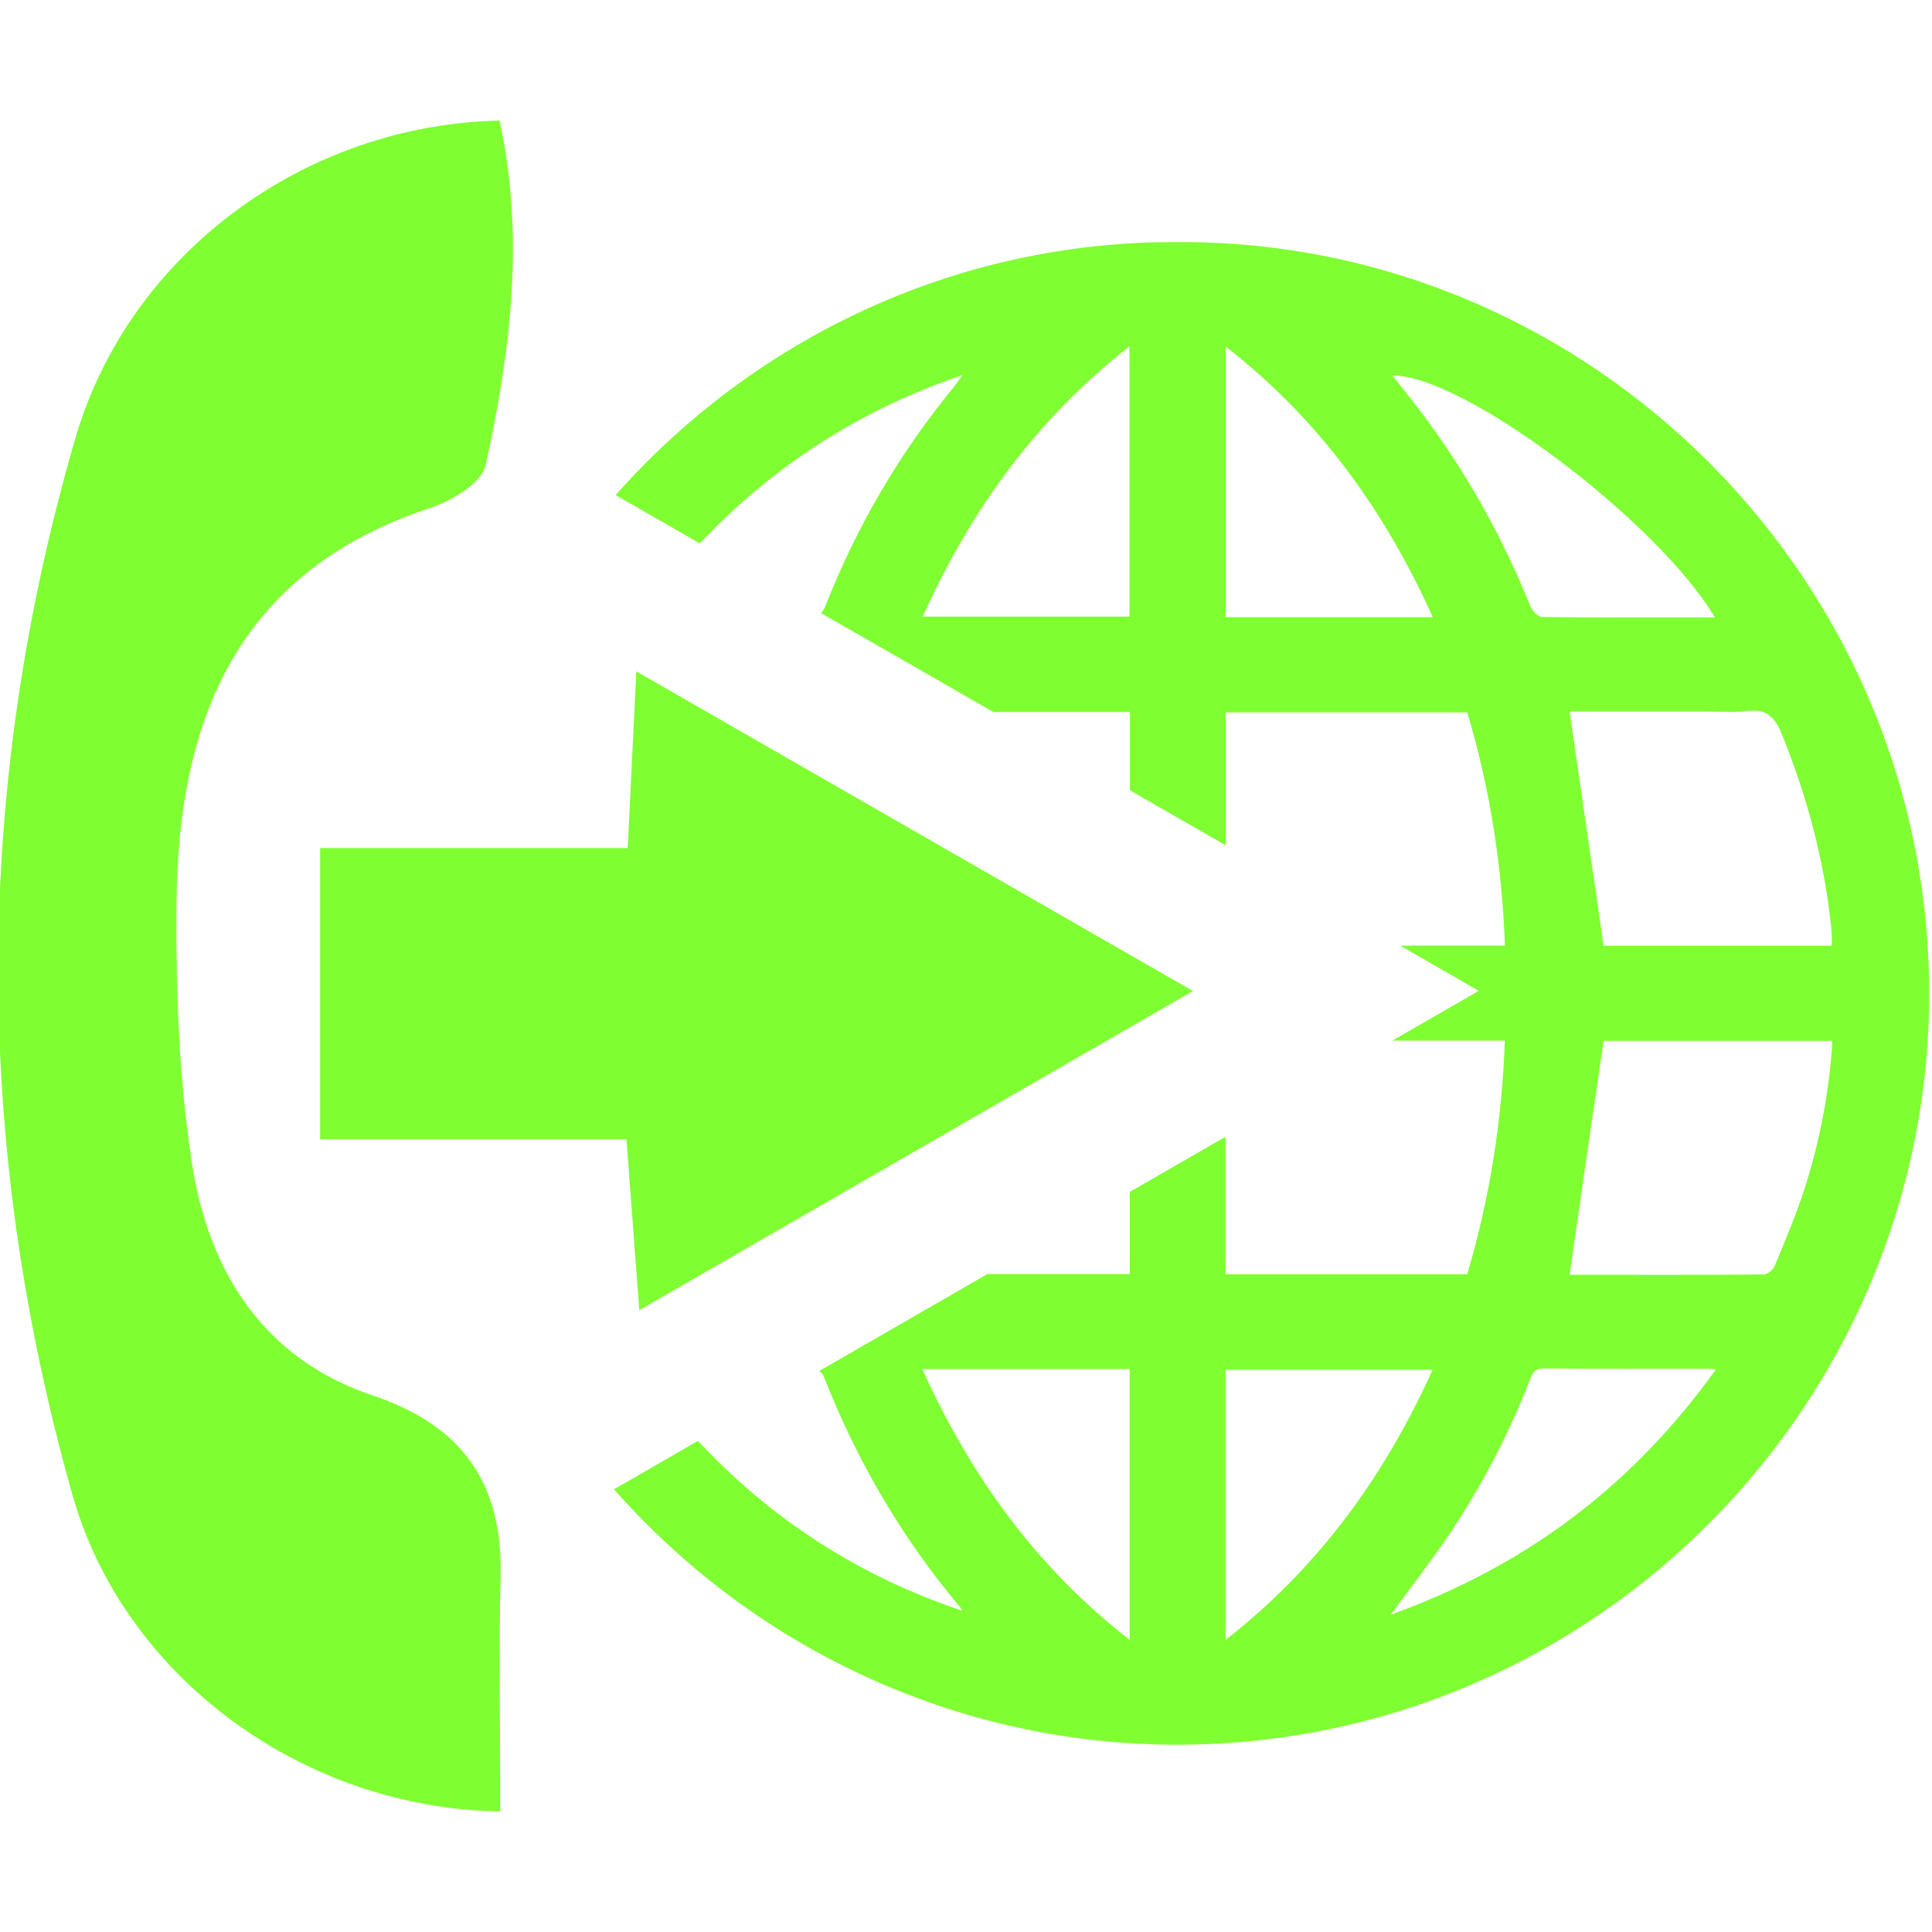
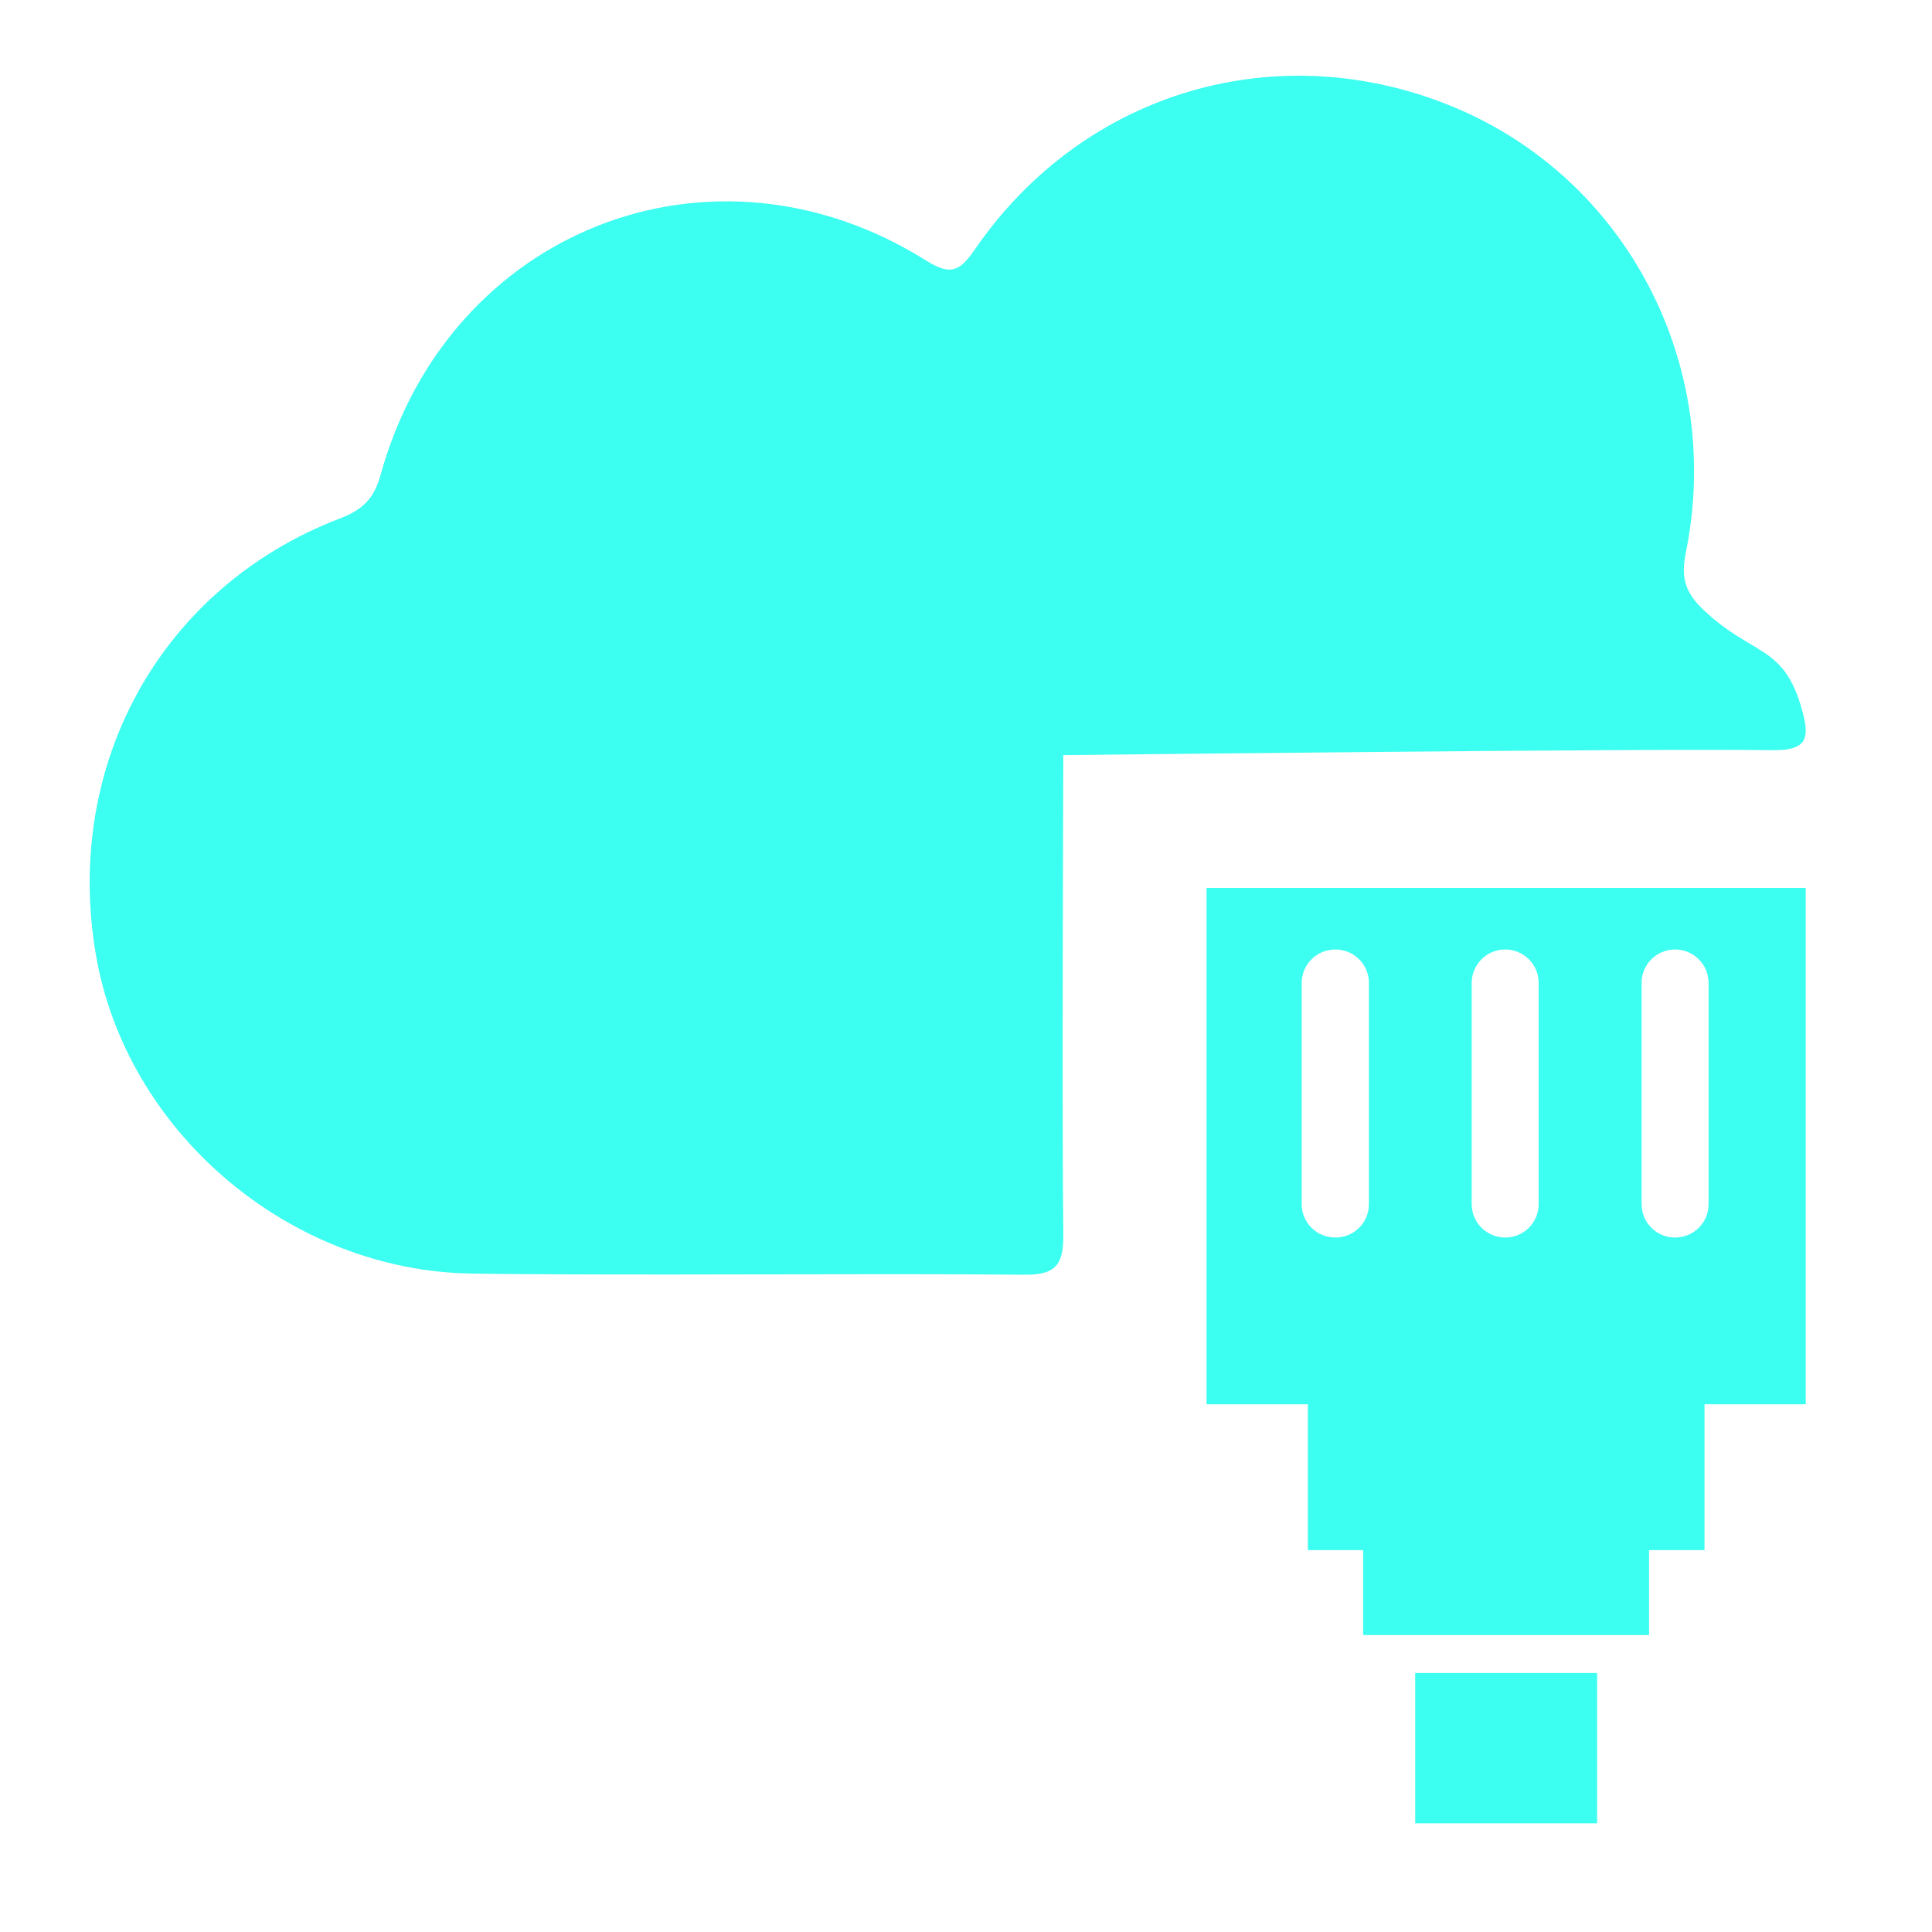
<svg xmlns="http://www.w3.org/2000/svg" version="1.1" id="Layer_1" x="0px" y="0px" width="20px" height="20px" viewBox="0 0 20 20" enable-background="new 0 0 20 20" xml:space="preserve">
  <g>
-     <path fill-rule="evenodd" clip-rule="evenodd" fill="#7FFF31" d="M5.179,18.752c-2.056-0.032-3.9-1.403-4.429-3.276   C-0.28,11.834-0.279,8.172,0.78,4.537c0.557-1.913,2.378-3.246,4.391-3.289c0.263,1.197,0.115,2.391-0.144,3.569   C4.986,5.001,4.674,5.186,4.452,5.259C2.454,5.917,1.839,7.46,1.827,9.362c-0.007,0.9,0.024,1.812,0.163,2.701   c0.173,1.104,0.744,2.005,1.861,2.38c0.941,0.314,1.356,0.915,1.331,1.887C5.163,17.119,5.179,17.91,5.179,18.752z" />
-     <g>
-       <path fill-rule="evenodd" clip-rule="evenodd" fill="#7FFF31" d="M12.188,2.506c-2.305-0.01-4.387,1.007-5.815,2.619l0.871,0.5    c0.754-0.799,1.652-1.38,2.719-1.742c-0.03,0.041-0.057,0.083-0.089,0.123C9.312,4.69,8.871,5.446,8.546,6.269    C8.533,6.303,8.518,6.327,8.499,6.347c0.599,0.342,1.19,0.682,1.785,1.024c0.47,0,0.939,0,1.413,0c0,0.272,0,0.541,0,0.81    c0.327,0.188,0.657,0.378,0.991,0.569c0-0.457,0-0.913,0-1.375c0.829,0,1.66,0,2.501,0c0.235,0.783,0.359,1.586,0.39,2.414    c-0.362,0-0.725,0-1.084,0l0.813,0.468l-0.894,0.515c0.388,0,0.771,0,1.164,0c-0.03,0.826-0.154,1.629-0.39,2.419    c-0.833,0-1.662,0-2.502,0c0-0.474,0-0.947,0-1.423c-0.334,0.192-0.664,0.383-0.99,0.57c0,0.283,0,0.566,0,0.851    c-0.492,0-0.984,0-1.475,0c-0.579,0.335-1.157,0.667-1.74,1.003c0.02,0.014,0.039,0.034,0.051,0.068    c0.341,0.867,0.805,1.662,1.405,2.375c0.01,0.013,0.017,0.026,0.024,0.039c-1.077-0.361-1.981-0.95-2.736-1.758l-0.869,0.501    c1.396,1.583,3.419,2.59,5.646,2.642c4.343,0.1,7.877-3.373,7.967-7.609C20.058,6.039,16.474,2.482,12.188,2.506z M11.692,6.383    c-0.705,0-1.414,0-2.14,0c0.496-1.102,1.174-2.043,2.14-2.798C11.692,4.53,11.692,5.451,11.692,6.383z M11.694,16.975    c-0.965-0.749-1.644-1.692-2.146-2.802c0.73,0,1.432,0,2.146,0C11.694,15.099,11.694,16.021,11.694,16.975z M18.078,7.361    c0.198-0.027,0.29,0.05,0.365,0.234c0.263,0.645,0.441,1.31,0.513,2.002c0.005,0.041,0.005,0.081,0.008,0.122    c0,0.02-0.003,0.039-0.003,0.071c-0.804,0-1.592,0-2.361,0c-0.116-0.81-0.235-1.615-0.352-2.425c0.451,0,0.938,0,1.421,0    C17.806,7.365,17.944,7.379,18.078,7.361z M12.688,6.389c0-0.927,0-1.852,0-2.802c0.963,0.75,1.643,1.691,2.144,2.802    C14.102,6.389,13.402,6.389,12.688,6.389z M14.715,4.271c-0.097-0.128-0.198-0.254-0.301-0.383    c0.718-0.016,2.739,1.496,3.339,2.504c-0.609,0-1.2,0.002-1.79-0.005c-0.043,0-0.103-0.067-0.122-0.115    C15.551,5.557,15.181,4.888,14.715,4.271z M12.687,16.976c0-0.944,0-1.866,0-2.796c0.703,0,1.408,0,2.143,0    C14.333,15.28,13.653,16.222,12.687,16.976z M14.397,16.715c0.221-0.301,0.424-0.563,0.61-0.838    c0.334-0.5,0.612-1.033,0.831-1.595c0.026-0.07,0.052-0.118,0.146-0.116c0.566,0.006,1.132,0.002,1.697,0.003    c0.02,0,0.037,0.003,0.082,0.007C16.902,15.377,15.799,16.211,14.397,16.715z M18.373,13.102c-0.017,0.04-0.074,0.091-0.113,0.091    c-0.683,0.006-1.364,0.003-2.012,0.003c0.116-0.806,0.232-1.607,0.352-2.421c0.762,0,1.553,0,2.369,0    c-0.032,0.532-0.132,1.041-0.29,1.536C18.592,12.579,18.48,12.84,18.373,13.102z" />
-     </g>
-     <path fill-rule="evenodd" clip-rule="evenodd" fill="#7FFF31" d="M12.349,10.259c-1.998,1.152-3.803,2.191-5.731,3.304   c-0.047-0.622-0.087-1.148-0.133-1.769c-1.073,0-2.103,0-3.171,0c0-1.036,0-1.969,0-3.015c1.037,0,2.065,0,3.184,0   c0.03-0.607,0.055-1.115,0.089-1.829C8.536,8.07,10.372,9.123,12.349,10.259z" />
+     <path fill="#3DFFF1" d="M11.007,7.817c0,0-0.014,3.894,0,4.952c0.003,0.296-0.053,0.43-0.394,0.427   c-1.646-0.017-4.078,0.011-5.724-0.012C2.99,13.158,1.303,11.711,0.992,9.88C0.656,7.908,1.672,6.078,3.511,5.37   c0.231-0.088,0.358-0.197,0.428-0.451c0.7-2.537,3.432-3.613,5.648-2.222c0.261,0.164,0.352,0.107,0.511-0.124   c1.13-1.636,3.144-2.22,4.962-1.46c1.778,0.745,2.784,2.662,2.393,4.6c-0.052,0.256-0.016,0.411,0.173,0.592   c0.511,0.492,0.838,0.357,1.028,1.042c0.085,0.301,0.051,0.425-0.313,0.419C17.149,7.746,11.007,7.817,11.007,7.817z" />
  </g>
+   <path fill="#3DFFF1" d="M15.592,9.192h-0.003H12.49v5.345h1.049v1.51h0.572v0.879h1.478h0.003h1.479v-0.879h0.574v-1.51h1.048V9.192  H15.592z M14.171,12.465c0,0.193-0.155,0.346-0.348,0.346s-0.348-0.154-0.348-0.346v-2.29c0-0.192,0.156-0.346,0.348-0.346  c0.193,0,0.348,0.155,0.348,0.346V12.465z M15.928,12.465c0,0.193-0.155,0.346-0.347,0.346c-0.19,0-0.346-0.154-0.346-0.346v-2.29  c0-0.192,0.156-0.346,0.346-0.346c0.193,0,0.347,0.155,0.347,0.346V12.465z M17.687,12.465c0,0.193-0.155,0.346-0.348,0.346  c-0.191,0-0.345-0.154-0.345-0.346v-2.29c0-0.192,0.155-0.346,0.345-0.346c0.193,0,0.348,0.155,0.348,0.346V12.465z" />
+   <rect x="14.65" y="17.319" fill="#3DFFF1" width="1.883" height="1.556" />
</svg>
